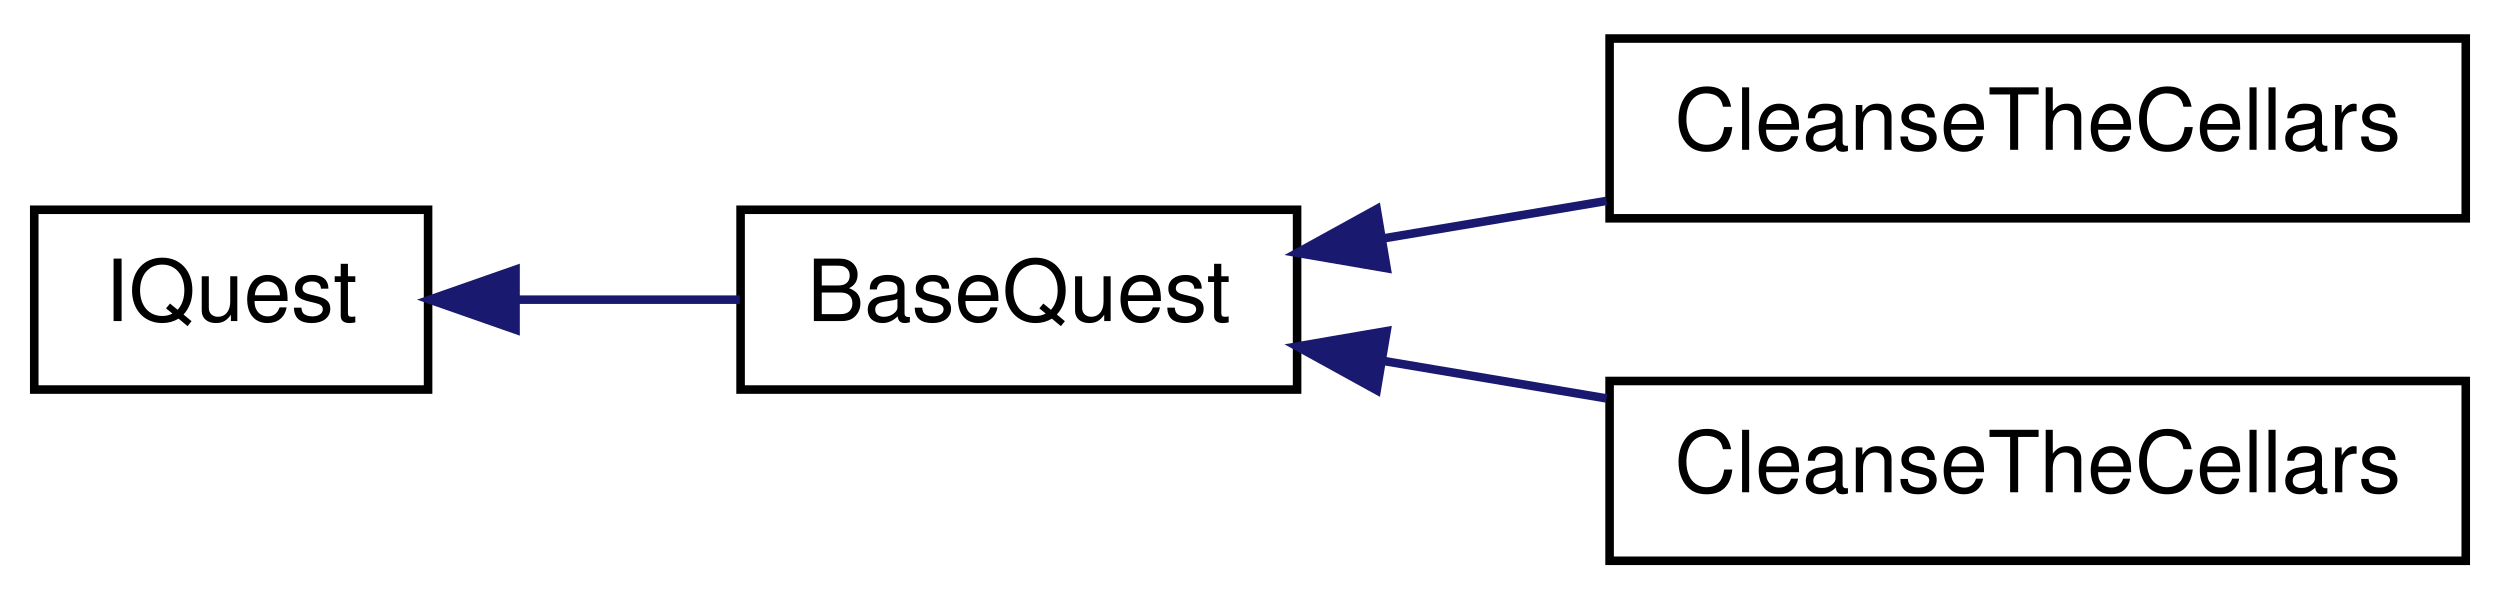
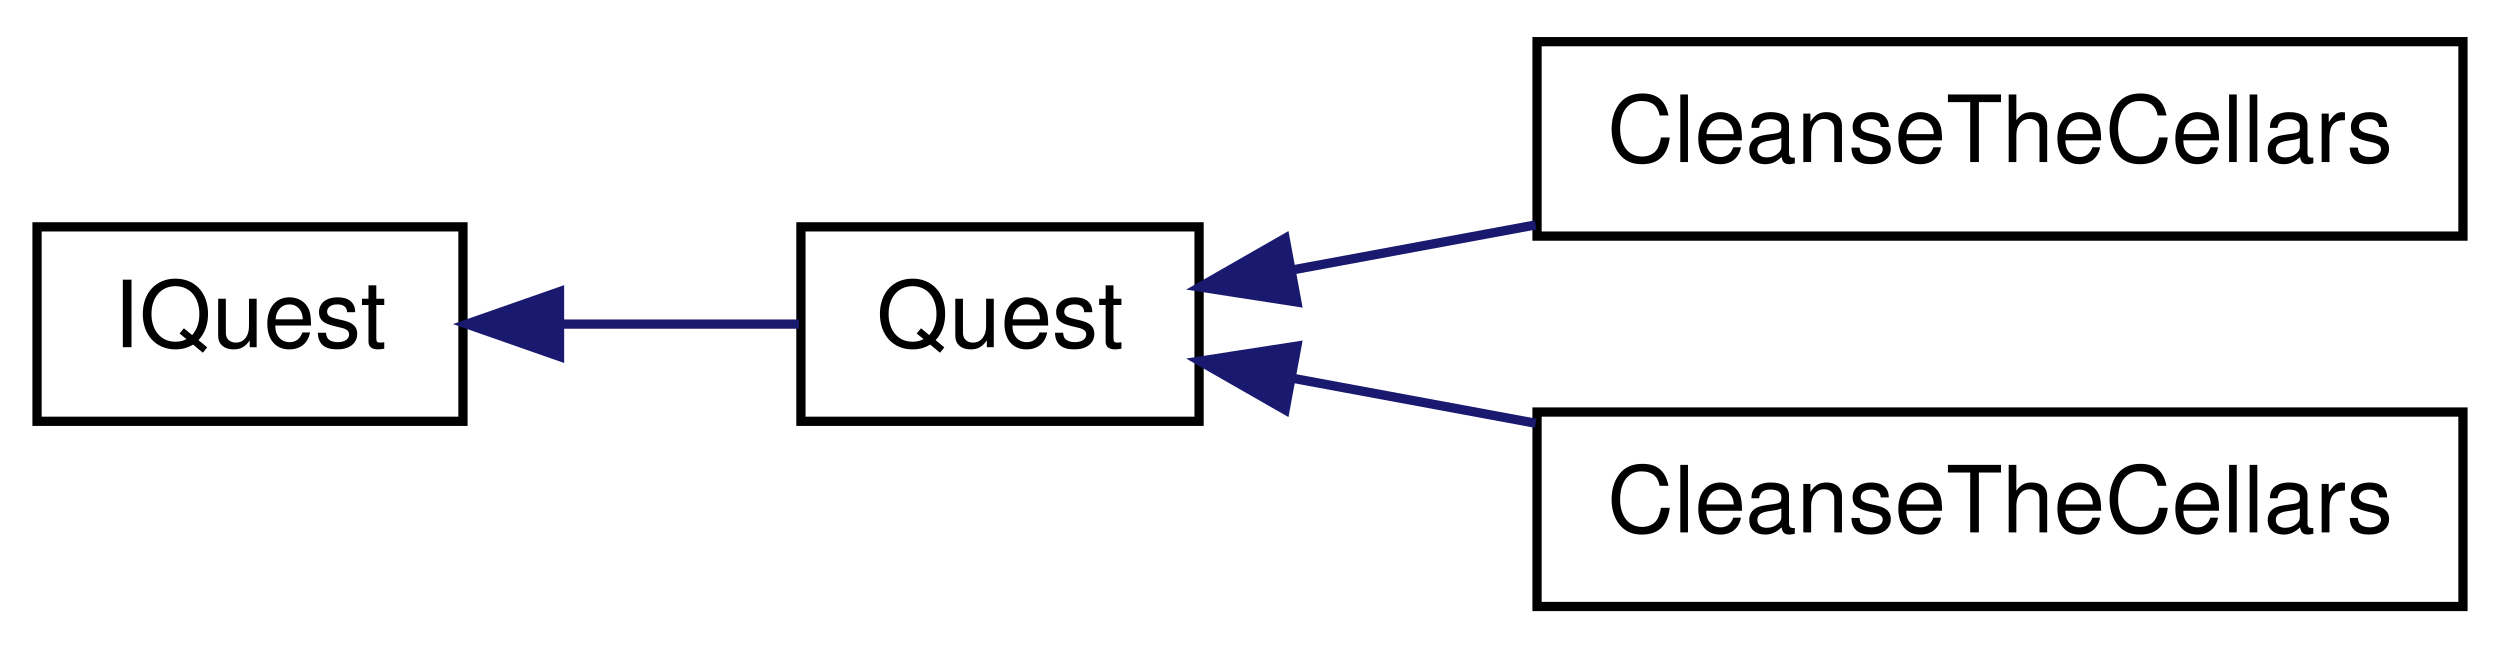
- <svg xmlns="http://www.w3.org/2000/svg" xmlns:xlink="http://www.w3.org/1999/xlink" width="292pt" height="70pt" viewBox="0.00 0.00 292.00 70.00">
+ <svg xmlns="http://www.w3.org/2000/svg" xmlns:xlink="http://www.w3.org/1999/xlink" width="270pt" height="70pt" viewBox="0.00 0.00 270.00 70.00">
  <g id="graph1" class="graph" transform="scale(1 1) rotate(0) translate(4 66)">
-     <polygon fill="white" stroke="white" points="-4,5 -4,-66 289,-66 289,5 -4,5" />
+     <polygon fill="white" stroke="white" points="-4,5 -4,-66 267,-66 267,5 -4,5" />
    <g id="node1" class="node">
      <a xlink:href="dd/dd3/interface_action_rpg_kit_1_1_story_1_1_quest_1_1_i_quest.xhtml" target="_top" xlink:title="Interface for Quests.">
        <polygon fill="white" stroke="black" points="0,-20.5 0,-41.5 46,-41.5 46,-20.5 0,-20.5" />
        <text text-anchor="middle" x="23" y="-28.5" font-family="Helvetica,sans-Serif" font-size="10.00">IQuest</text>
      </a>
    </g>
    <g id="node3" class="node">
-       <a xlink:href="d8/d88/class_action_rpg_kit_1_1_story_1_1_quest_1_1_base_quest.xhtml" target="_top" xlink:title="BaseQuest">
-         <polygon fill="white" stroke="black" points="82.5,-20.5 82.5,-41.5 147.5,-41.5 147.5,-20.5 82.5,-20.5" />
-         <text text-anchor="middle" x="115" y="-28.5" font-family="Helvetica,sans-Serif" font-size="10.00">BaseQuest</text>
+       <a xlink:href="d3/dd9/class_action_rpg_kit_1_1_story_1_1_quest_1_1_quest.xhtml" target="_top" xlink:title="Quest">
+         <polygon fill="white" stroke="black" points="82.5,-20.5 82.5,-41.5 125.5,-41.5 125.5,-20.5 82.5,-20.5" />
+         <text text-anchor="middle" x="104" y="-28.5" font-family="Helvetica,sans-Serif" font-size="10.00">Quest</text>
      </a>
    </g>
    <g id="edge2" class="edge">
-       <path fill="none" stroke="midnightblue" d="M56.216,-31C64.746,-31 73.913,-31 82.41,-31" />
-       <polygon fill="midnightblue" stroke="midnightblue" points="56.215,-27.5 46.215,-31 56.215,-34.5 56.215,-27.5" />
+       <path fill="none" stroke="midnightblue" d="M56.668,-31C65.328,-31 74.416,-31 82.288,-31" />
+       <polygon fill="midnightblue" stroke="midnightblue" points="56.429,-27.5 46.429,-31 56.428,-34.5 56.429,-27.5" />
    </g>
    <g id="node5" class="node">
      <a xlink:href="dc/d01/class_action_rpg_kit_1_1_tests_1_1_integration_tests_1_1_cleanse_the_cellars.xhtml" target="_top" xlink:title="CleanseTheCellars">
-         <polygon fill="white" stroke="black" points="184,-40.5 184,-61.5 284,-61.5 284,-40.5 184,-40.5" />
-         <text text-anchor="middle" x="234" y="-48.5" font-family="Helvetica,sans-Serif" font-size="10.00">CleanseTheCellars</text>
+         <polygon fill="white" stroke="black" points="162,-40.5 162,-61.5 262,-61.5 262,-40.5 162,-40.5" />
+         <text text-anchor="middle" x="212" y="-48.5" font-family="Helvetica,sans-Serif" font-size="10.00">CleanseTheCellars</text>
      </a>
    </g>
    <g id="edge4" class="edge">
-       <path fill="none" stroke="midnightblue" d="M157.535,-38.149C165.993,-39.57 174.95,-41.076 183.641,-42.536" />
-       <polygon fill="midnightblue" stroke="midnightblue" points="157.959,-34.671 147.517,-36.465 156.799,-41.574 157.959,-34.671" />
+       <path fill="none" stroke="midnightblue" d="M135.522,-36.837C143.778,-38.366 152.888,-40.053 161.855,-41.714" />
+       <polygon fill="midnightblue" stroke="midnightblue" points="136.066,-33.379 125.596,-34.999 134.791,-40.262 136.066,-33.379" />
    </g>
    <g id="node7" class="node">
      <a xlink:href="d0/dc5/class_action_rpg_kit_1_1_tests_1_1_story_1_1_cleanse_the_cellars.xhtml" target="_top" xlink:title="CleanseTheCellars">
-         <polygon fill="white" stroke="black" points="184,-0.5 184,-21.5 284,-21.5 284,-0.5 184,-0.5" />
-         <text text-anchor="middle" x="234" y="-8.5" font-family="Helvetica,sans-Serif" font-size="10.00">CleanseTheCellars</text>
+         <polygon fill="white" stroke="black" points="162,-0.5 162,-21.5 262,-21.5 262,-0.5 162,-0.5" />
+         <text text-anchor="middle" x="212" y="-8.5" font-family="Helvetica,sans-Serif" font-size="10.00">CleanseTheCellars</text>
      </a>
    </g>
    <g id="edge6" class="edge">
-       <path fill="none" stroke="midnightblue" d="M157.535,-23.851C165.993,-22.43 174.95,-20.924 183.641,-19.464" />
-       <polygon fill="midnightblue" stroke="midnightblue" points="156.799,-20.426 147.517,-25.535 157.959,-27.329 156.799,-20.426" />
+       <path fill="none" stroke="midnightblue" d="M135.522,-25.163C143.778,-23.634 152.888,-21.947 161.855,-20.286" />
+       <polygon fill="midnightblue" stroke="midnightblue" points="134.791,-21.738 125.596,-27.001 136.066,-28.621 134.791,-21.738" />
    </g>
  </g>
</svg>
